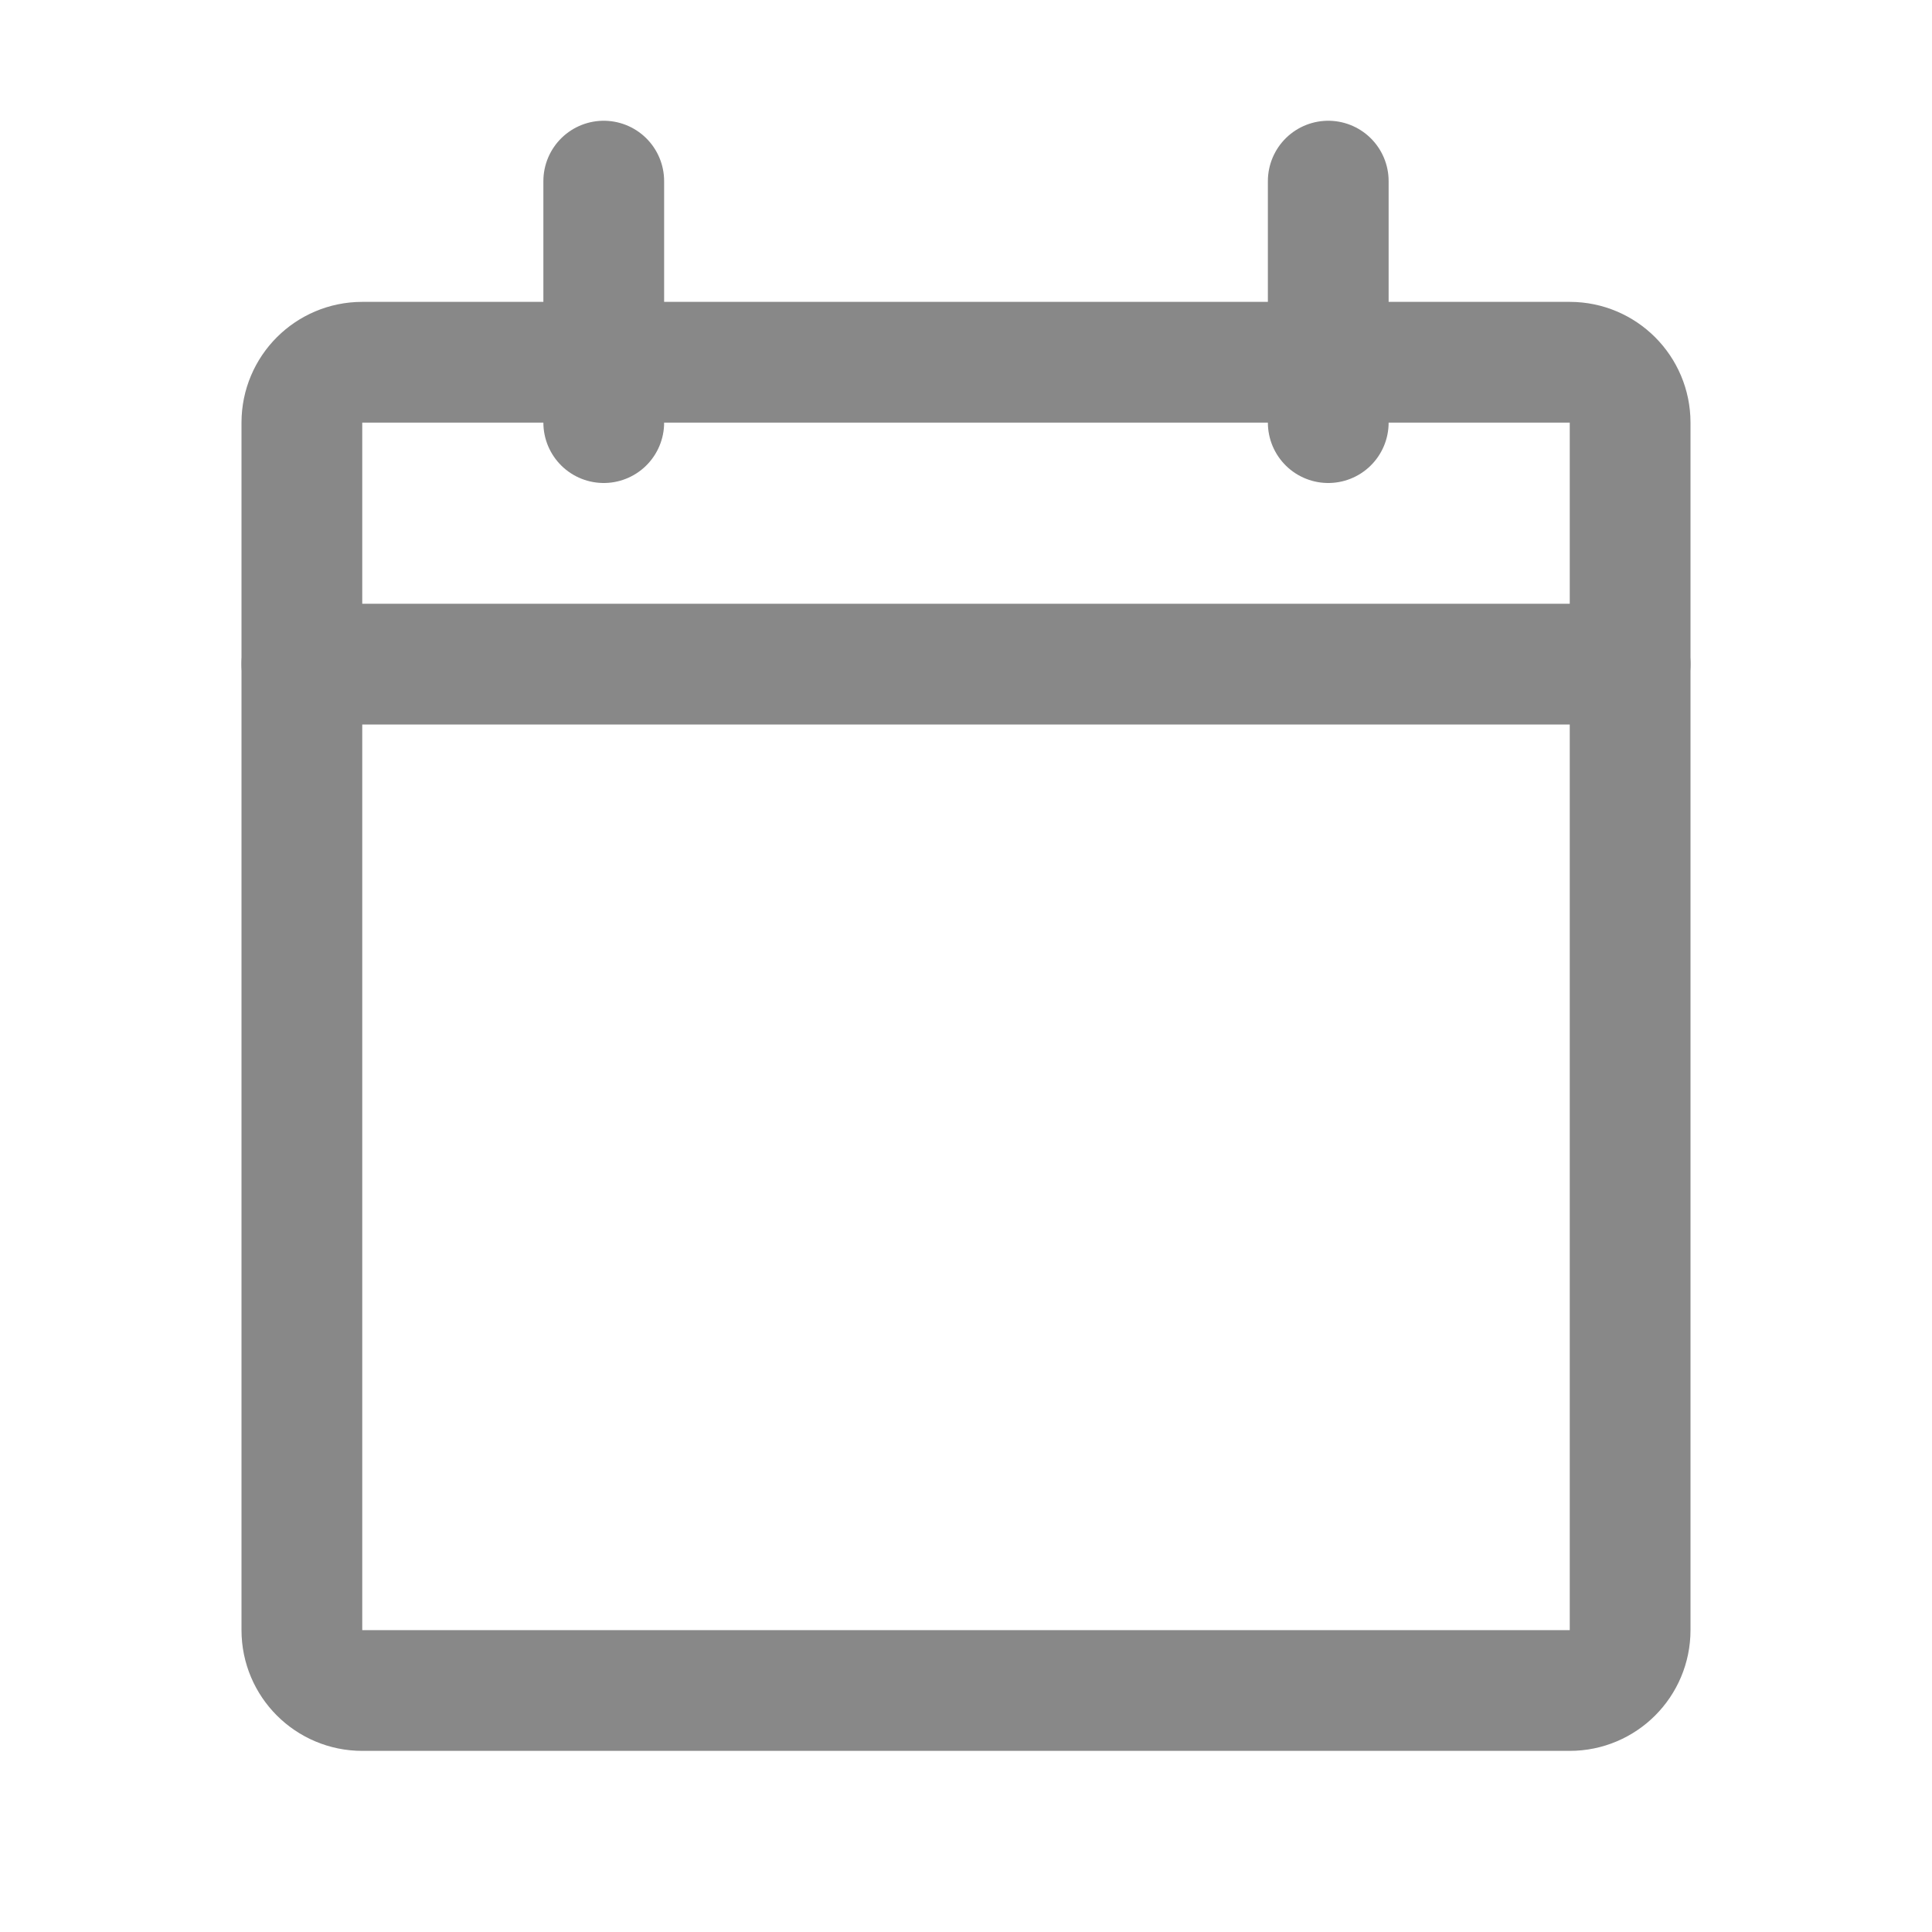
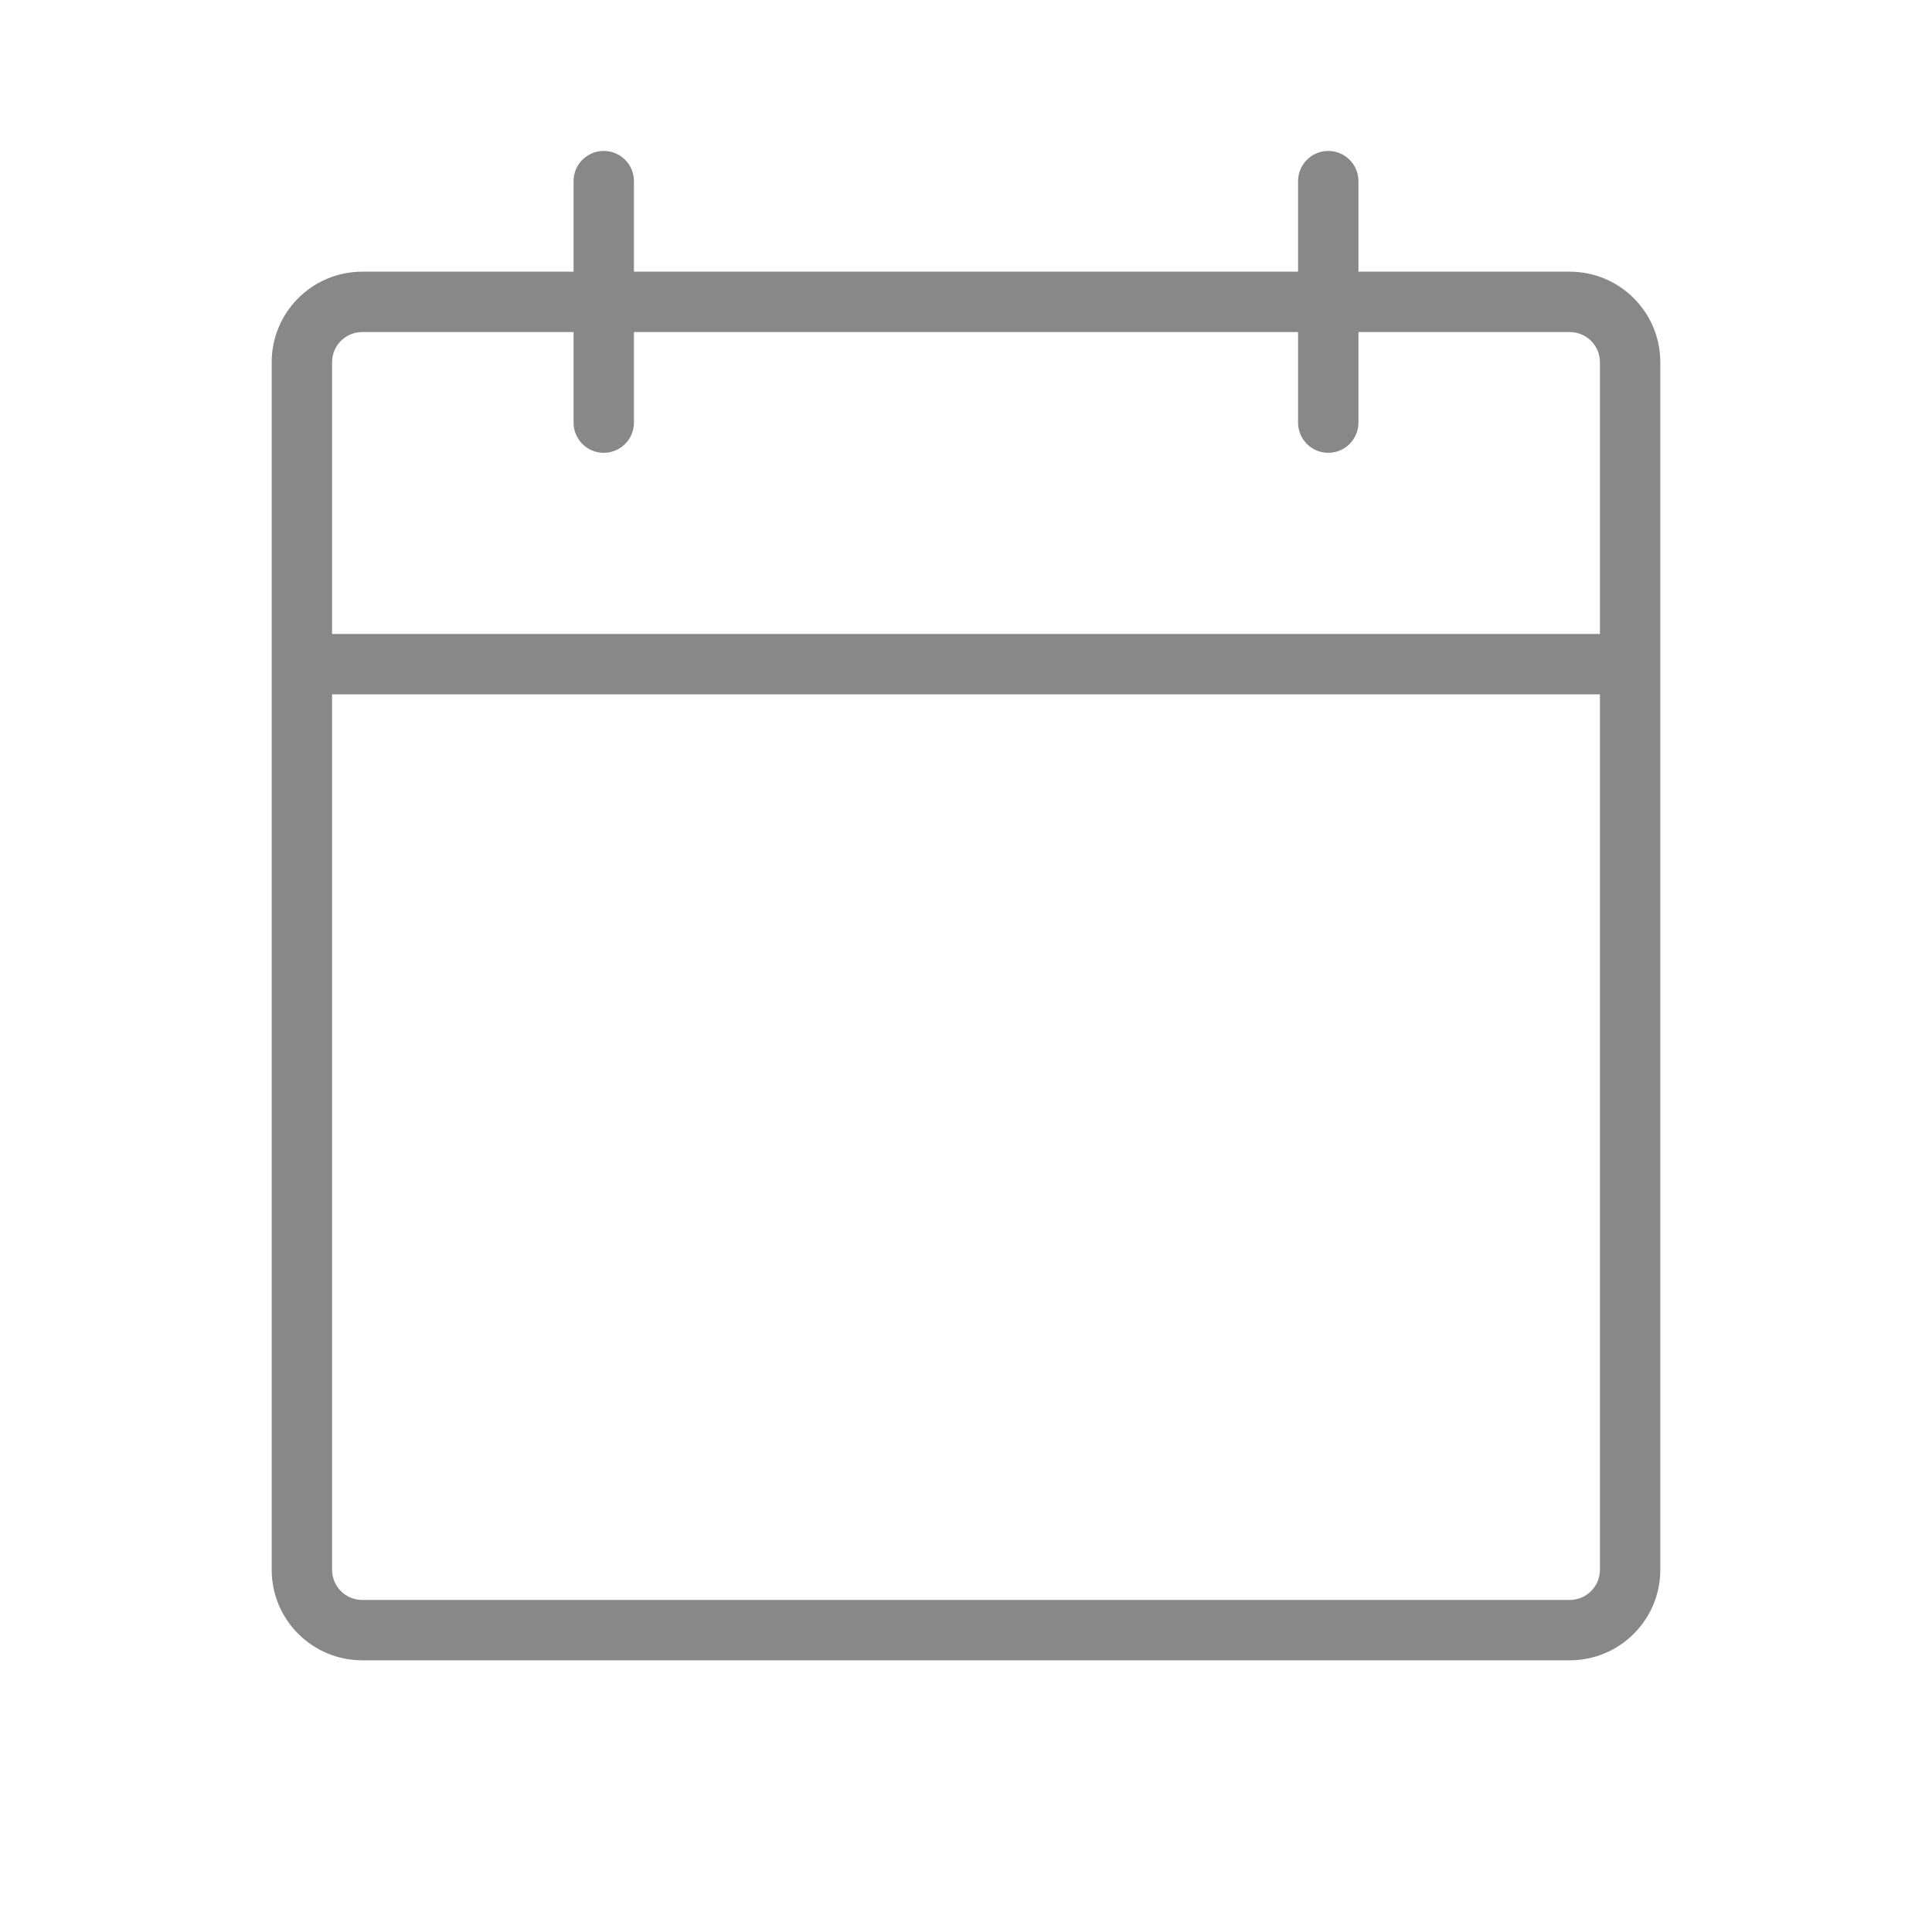
- <svg xmlns="http://www.w3.org/2000/svg" viewBox="0 0 256 256">
-   <rect width="256" height="256" fill="none" />
-   <rect x="40" y="48" width="176" height="176" rx="8" fill="none" stroke="#888888" stroke-linecap="round" stroke-linejoin="round" stroke-width="16" />
-   <line x1="176" y1="24" x2="176" y2="56" fill="none" stroke="#888888" stroke-linecap="round" stroke-linejoin="round" stroke-width="16" />
-   <line x1="80" y1="24" x2="80" y2="56" fill="none" stroke="#888888" stroke-linecap="round" stroke-linejoin="round" stroke-width="16" />
-   <line x1="40" y1="88" x2="216" y2="88" fill="none" stroke="#888888" stroke-linecap="round" stroke-linejoin="round" stroke-width="16" />
+ <svg xmlns="http://www.w3.org/2000/svg" width="32" height="32" fill="#888888" viewBox="0 0 256 256">
+   <path d="M208,36H180V24a4,4,0,0,0-8,0V36H84V24a4,4,0,0,0-8,0V36H48A12,12,0,0,0,36,48V208a12,12,0,0,0,12,12H208a12,12,0,0,0,12-12V48A12,12,0,0,0,208,36ZM48,44H76V56a4,4,0,0,0,8,0V44h88V56a4,4,0,0,0,8,0V44h28a4,4,0,0,1,4,4V84H44V48A4,4,0,0,1,48,44ZM208,212H48a4,4,0,0,1-4-4V92H212V208A4,4,0,0,1,208,212Z" />
</svg>
